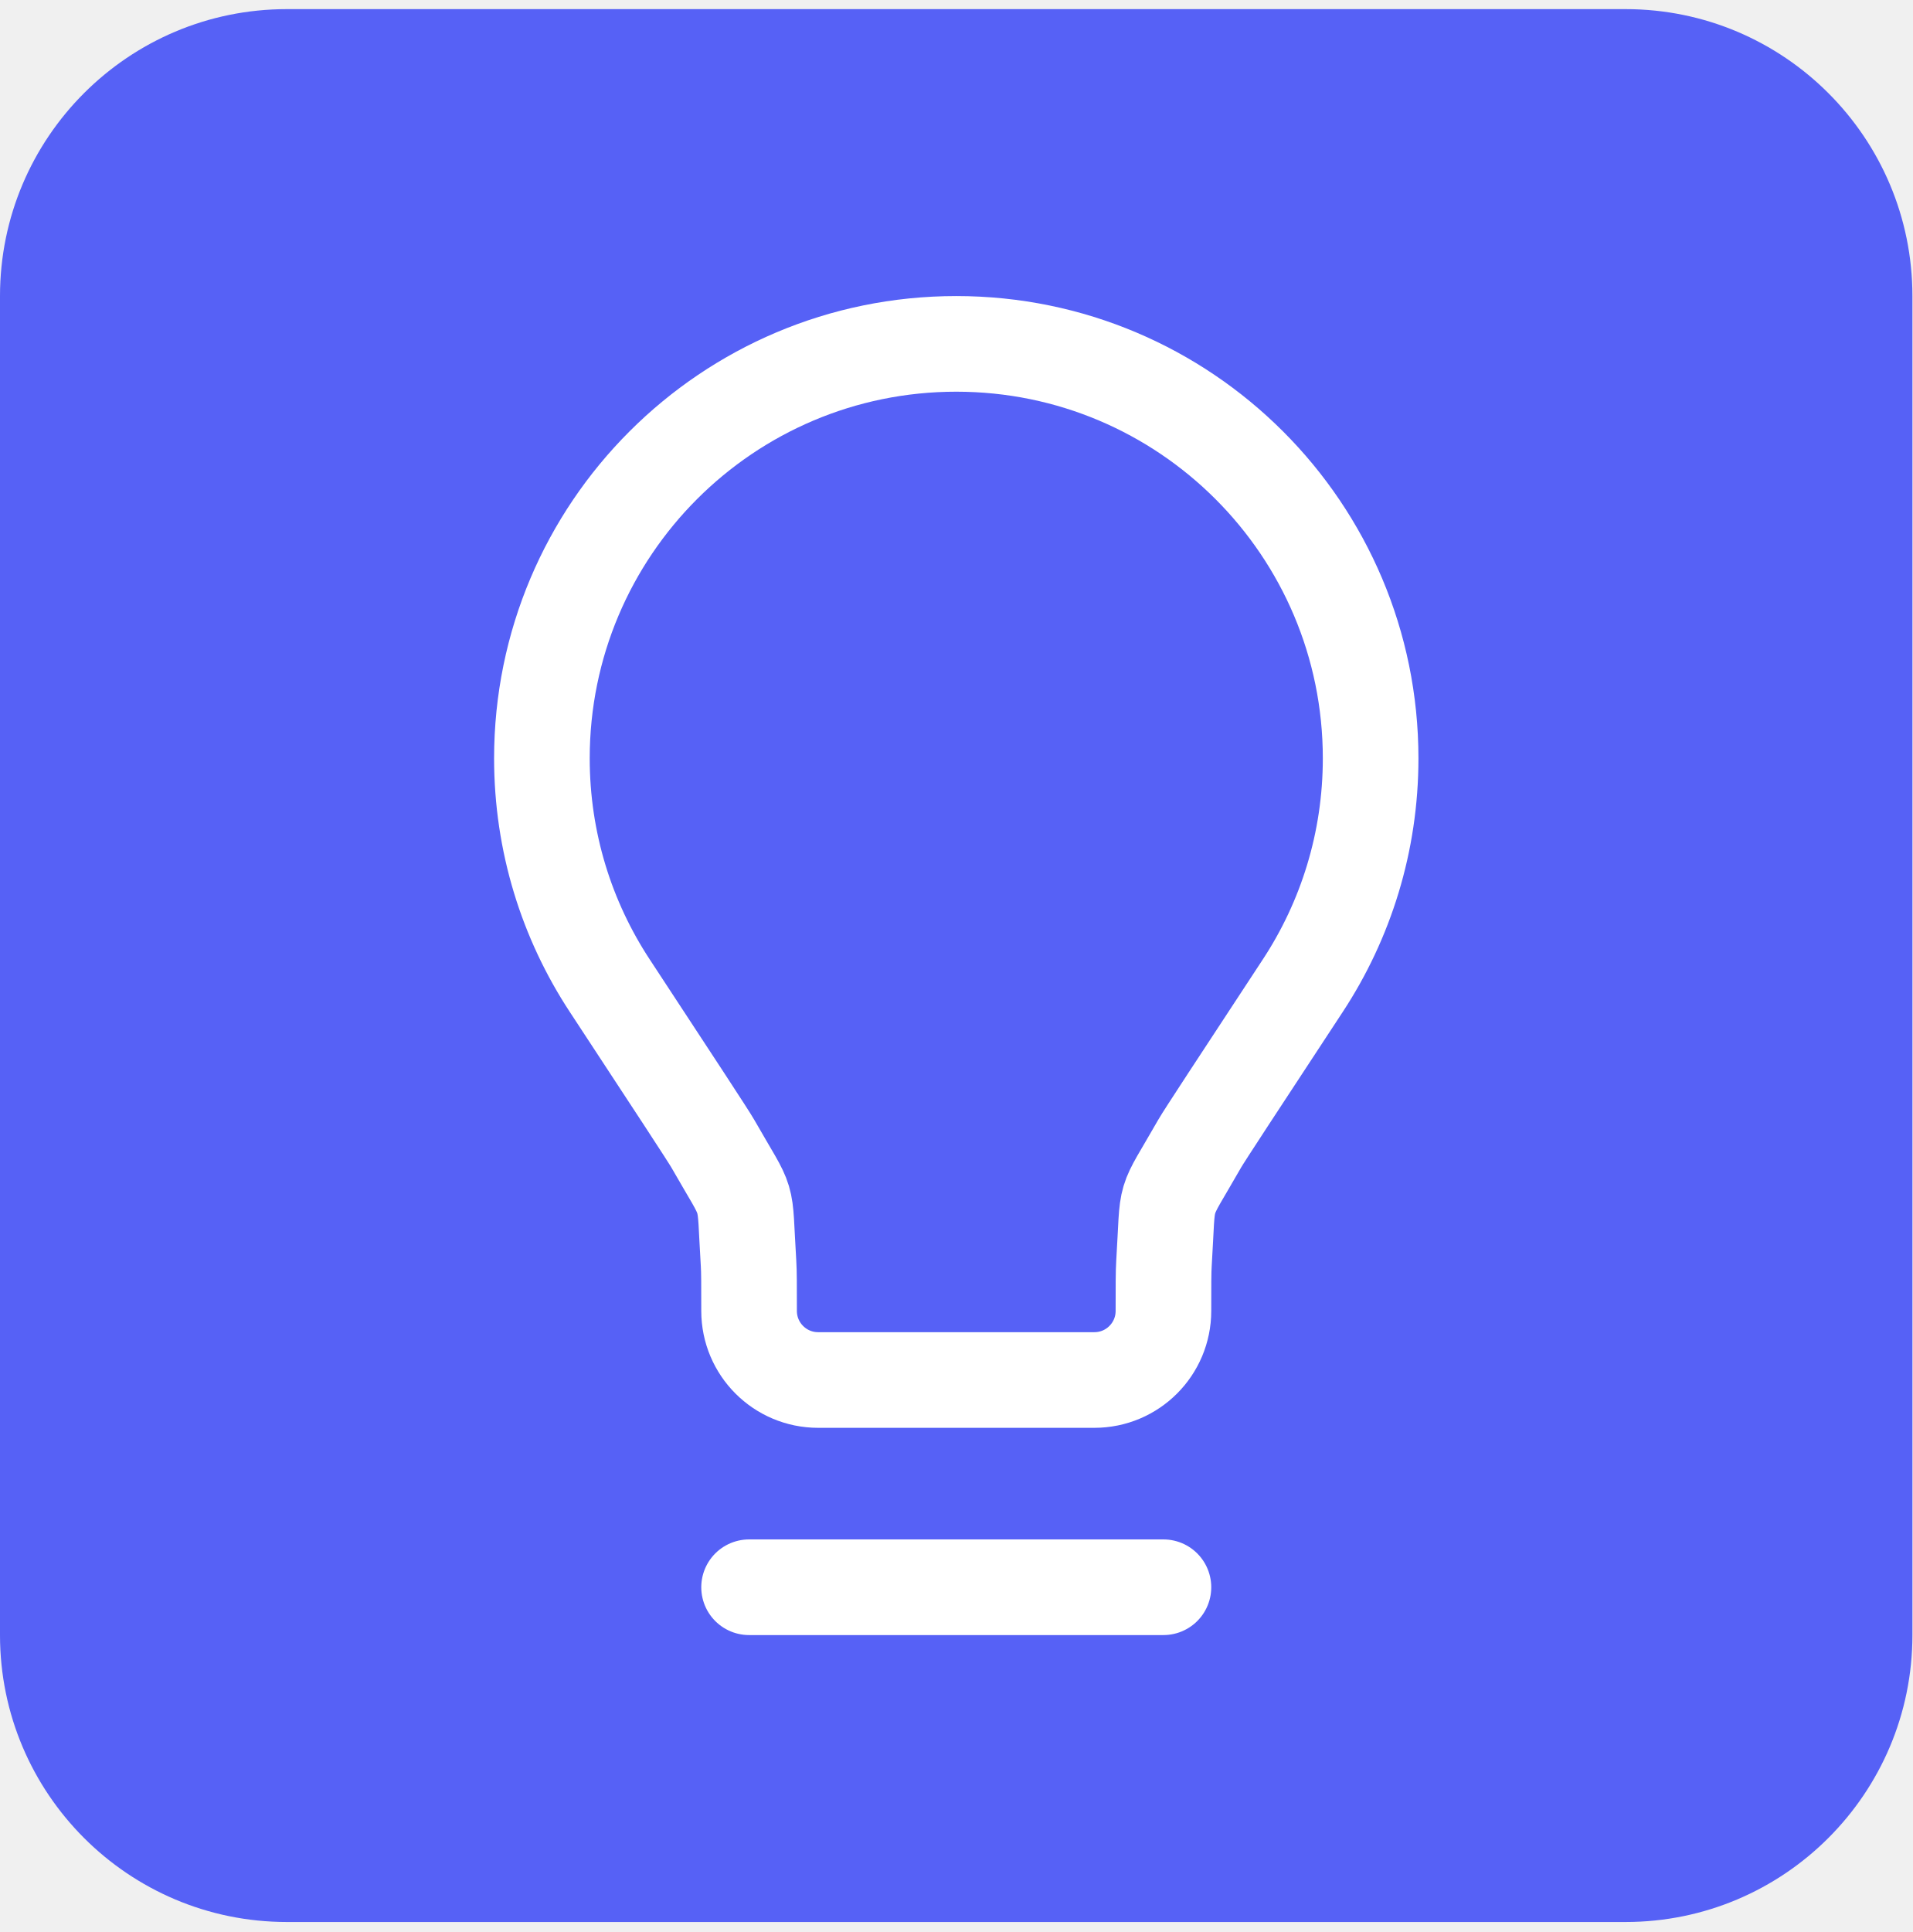
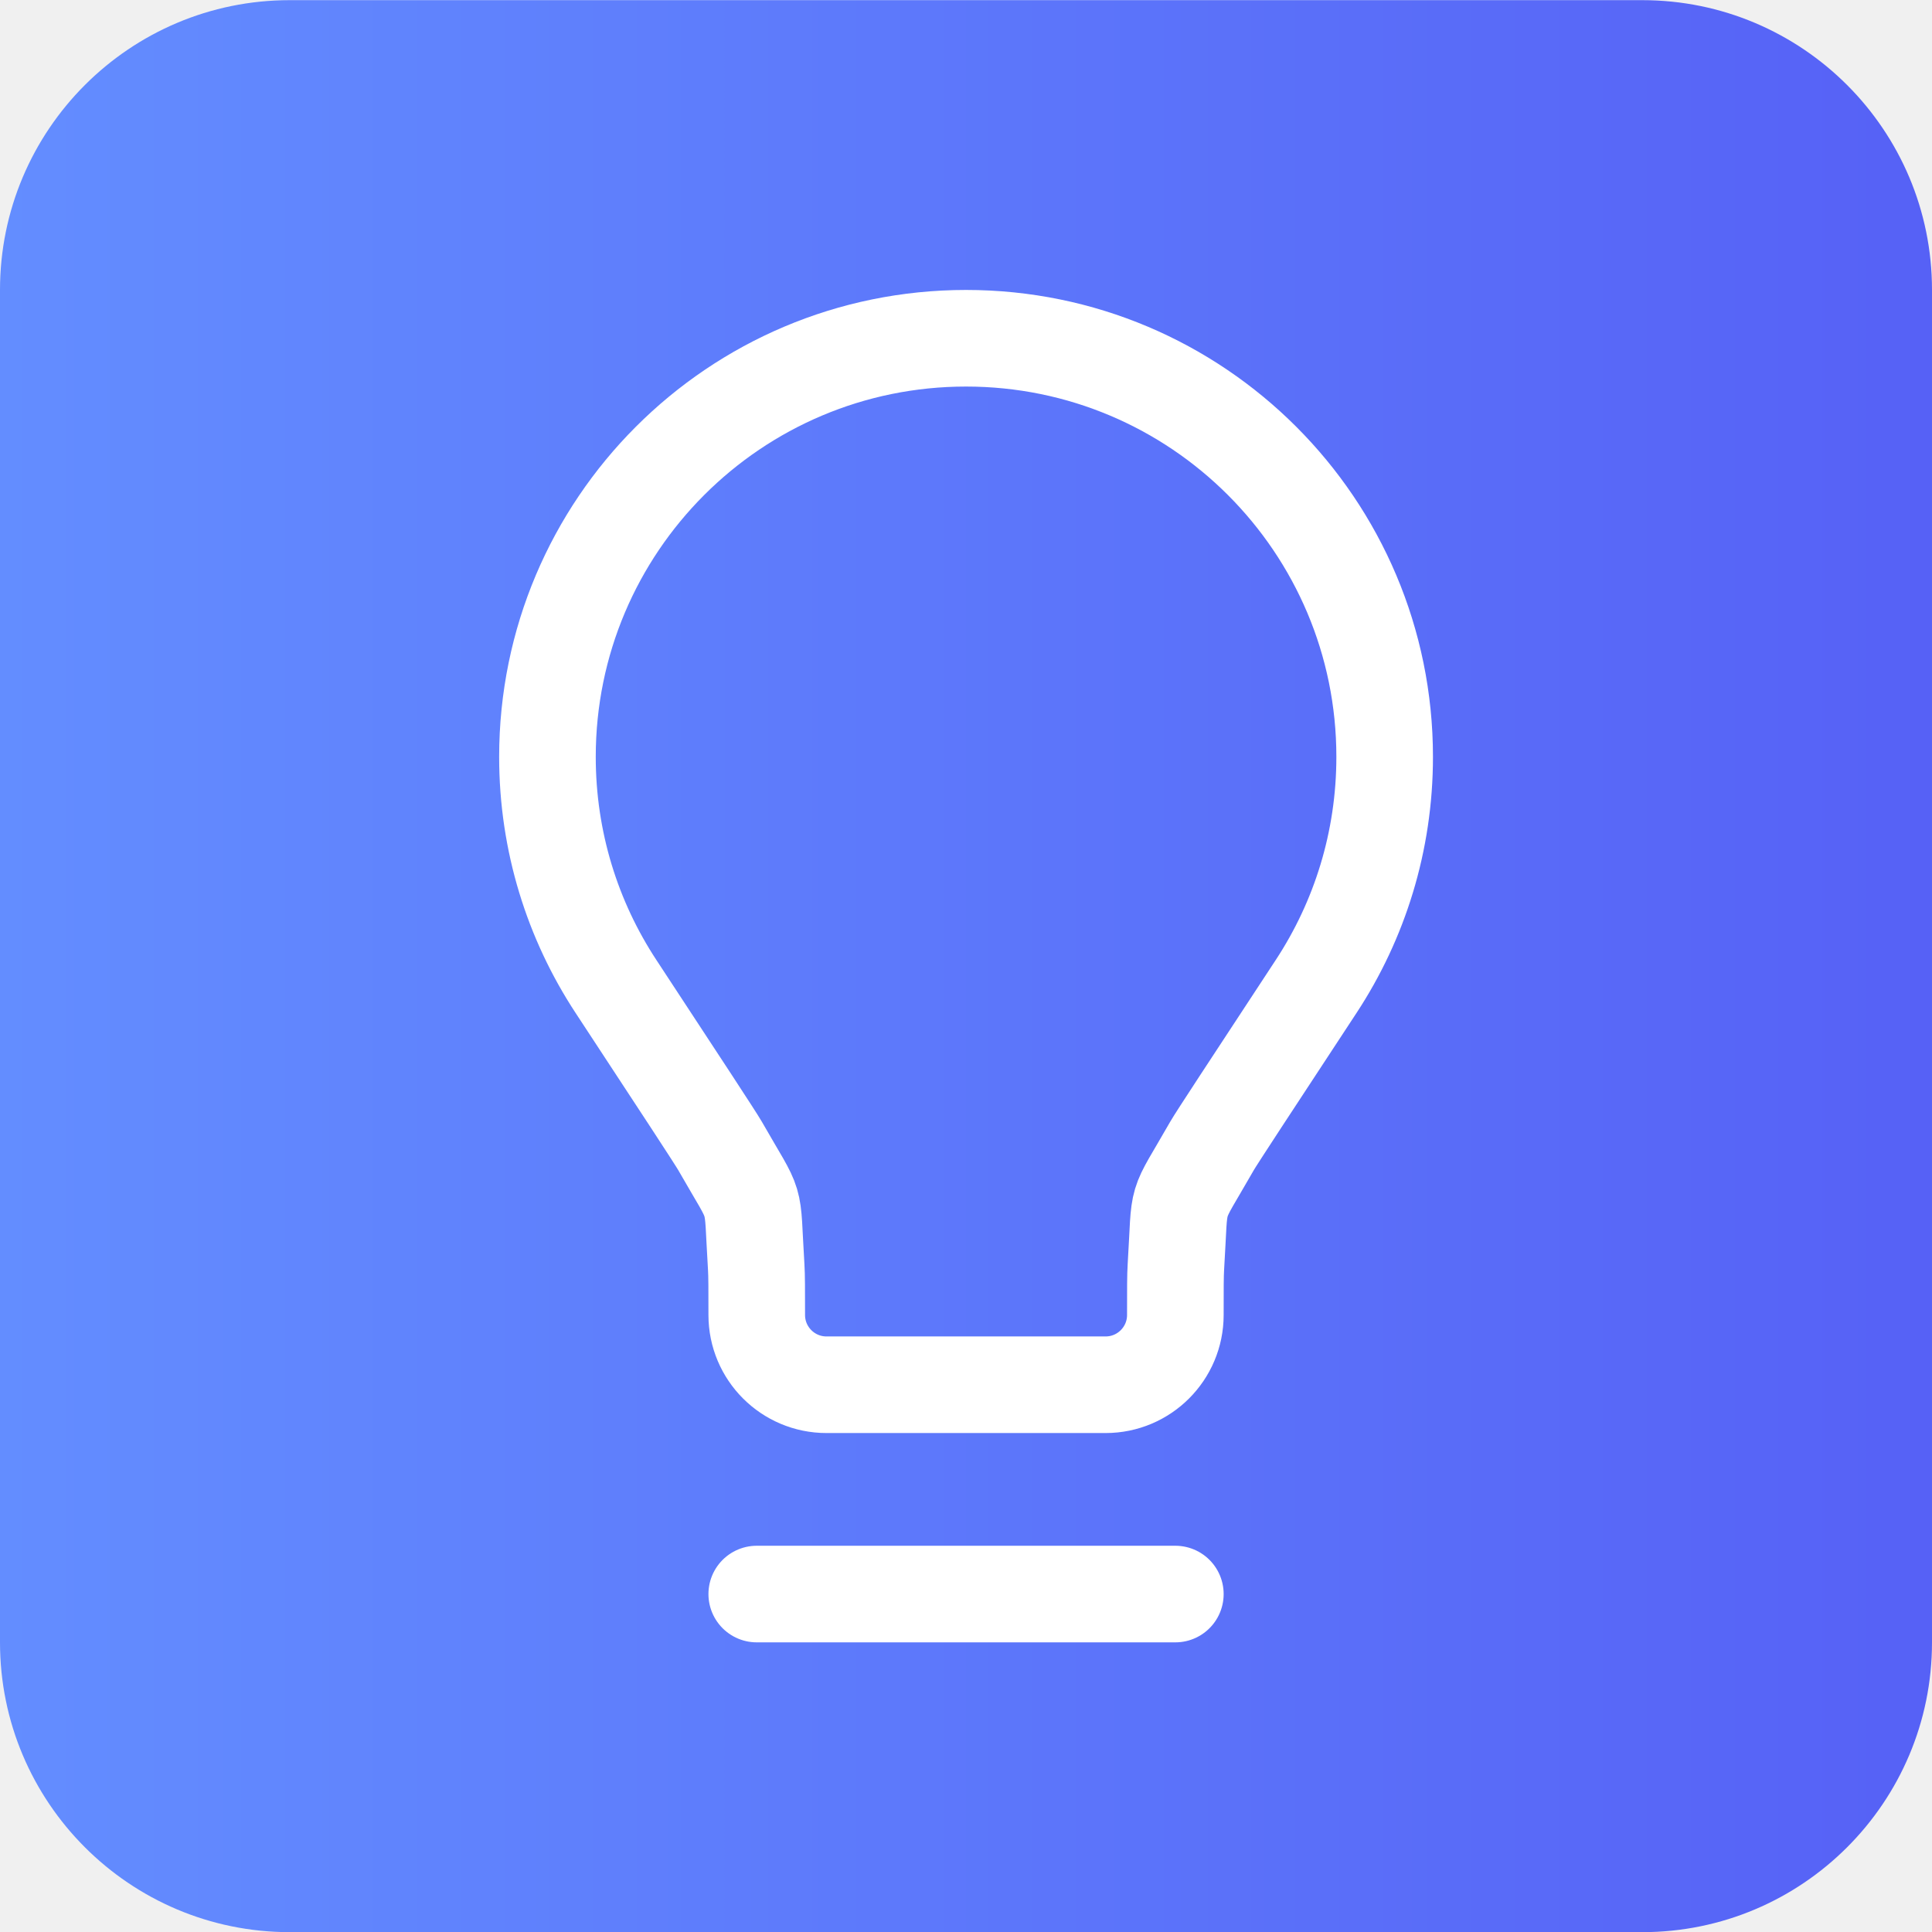
- <svg xmlns="http://www.w3.org/2000/svg" width="100" height="101" viewBox="0 0 100 101" fill="none">
-   <rect y="0.477" width="100" height="100" rx="15" fill="#5661F6" />
-   <path d="M39.169 82.977H60.836M50.003 17.977C38.036 17.977 28.336 27.677 28.336 39.643C28.336 44.029 29.639 48.11 31.879 51.521C35.324 56.767 37.044 59.387 37.268 59.779C39.257 63.264 38.891 62.035 39.141 66.039C39.169 66.489 39.169 67.17 39.169 68.532C39.169 70.526 40.786 72.143 42.78 72.143L57.225 72.143C59.219 72.143 60.836 70.526 60.836 68.532C60.836 67.17 60.836 66.489 60.864 66.039C61.114 62.035 60.746 63.264 62.735 59.779C62.959 59.387 64.682 56.767 68.127 51.521C70.367 48.11 71.67 44.029 71.67 39.643C71.67 27.677 61.969 17.977 50.003 17.977Z" stroke="white" stroke-width="5" stroke-linecap="round" stroke-linejoin="round" />
+ <svg xmlns="http://www.w3.org/2000/svg" width="100" height="100" viewBox="0 0 100 100" fill="none">
+   <rect y="0.008" width="100" height="100" rx="15" fill="url(#paint0_linear_1021_1528)" />
+   <path d="M39.169 82.508H60.836M50.003 17.508C38.036 17.508 28.336 27.208 28.336 39.175C28.336 43.56 29.639 47.642 31.879 51.053C35.324 56.298 37.044 58.919 37.268 59.31C39.257 62.795 38.891 61.566 39.141 65.57C39.169 66.02 39.169 66.702 39.169 68.063C39.169 70.058 40.786 71.674 42.78 71.674L57.225 71.674C59.219 71.674 60.836 70.058 60.836 68.063C60.836 66.702 60.836 66.02 60.864 65.57C61.114 61.566 60.746 62.795 62.735 59.31C62.959 58.919 64.682 56.298 68.127 51.053C70.367 47.642 71.67 43.56 71.67 39.175C71.67 27.208 61.969 17.508 50.003 17.508Z" stroke="white" stroke-width="5" stroke-linecap="round" stroke-linejoin="round" />
+   <defs>
+     <linearGradient id="paint0_linear_1021_1528" x1="0" y1="50.008" x2="100" y2="50.008" gradientUnits="userSpaceOnUse">
+       <stop stop-color="#638DFF" />
+       <stop offset="1" stop-color="#5661F6" />
+     </linearGradient>
+   </defs>
</svg>
